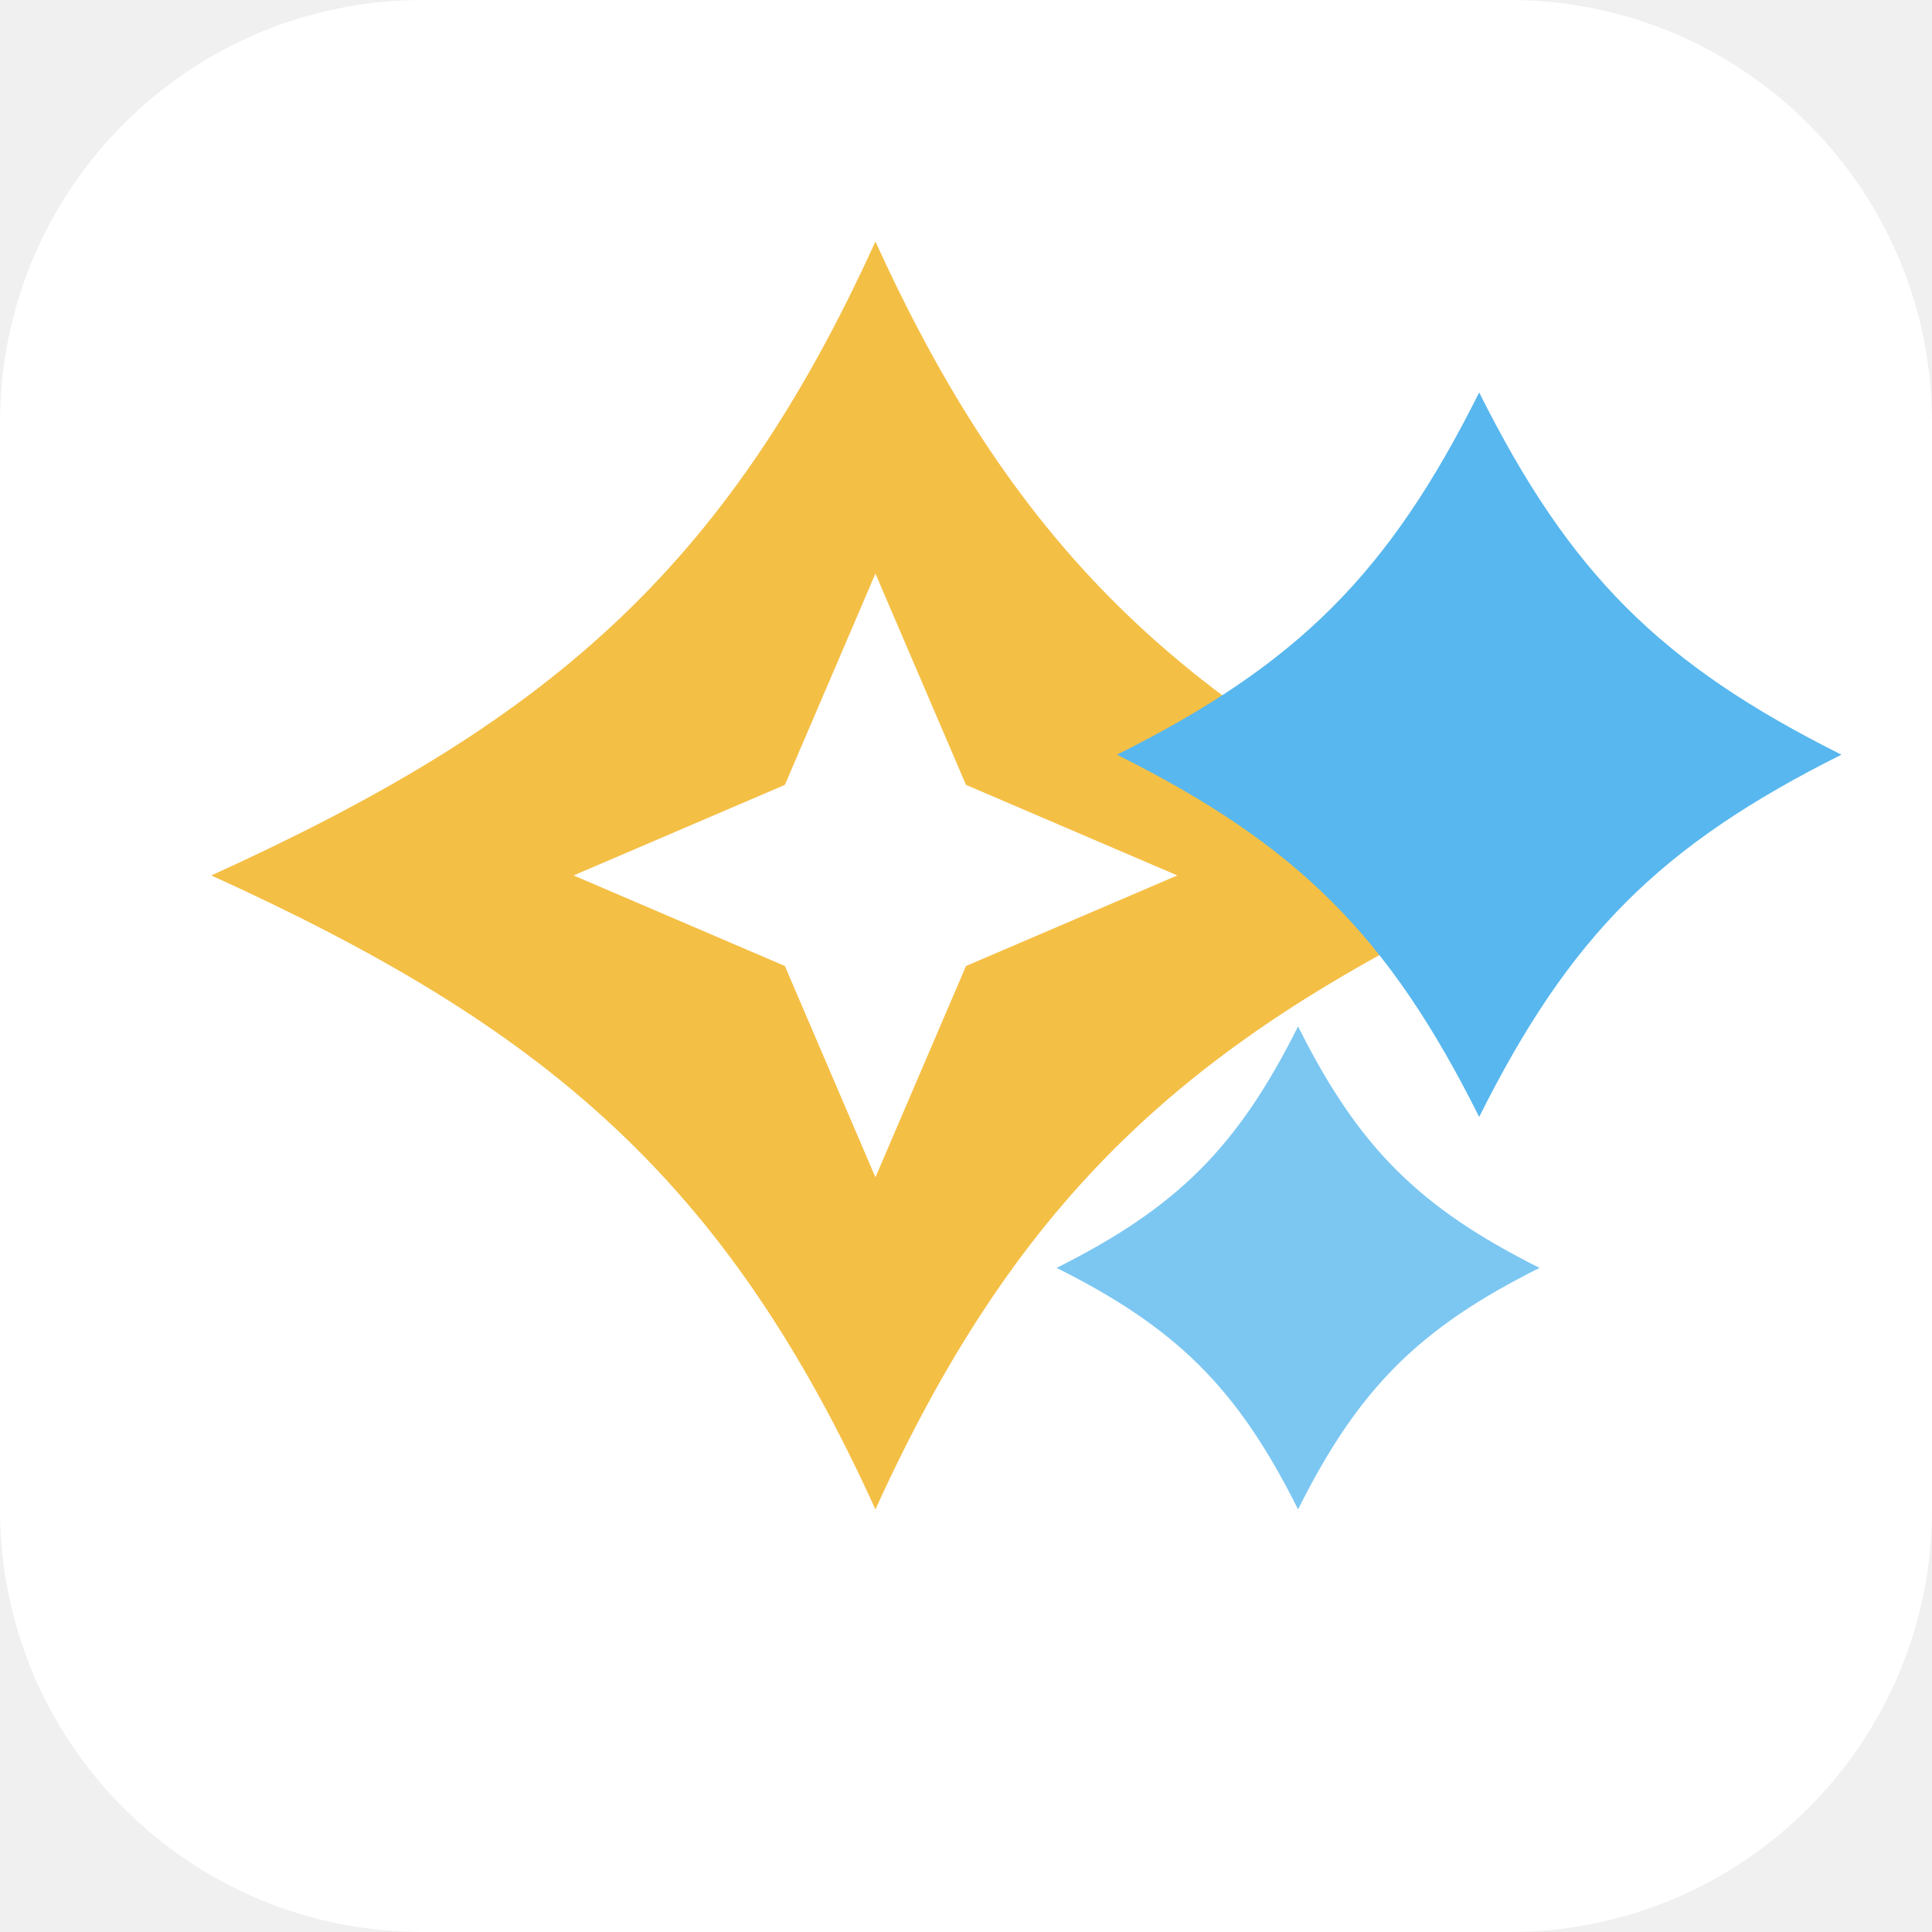
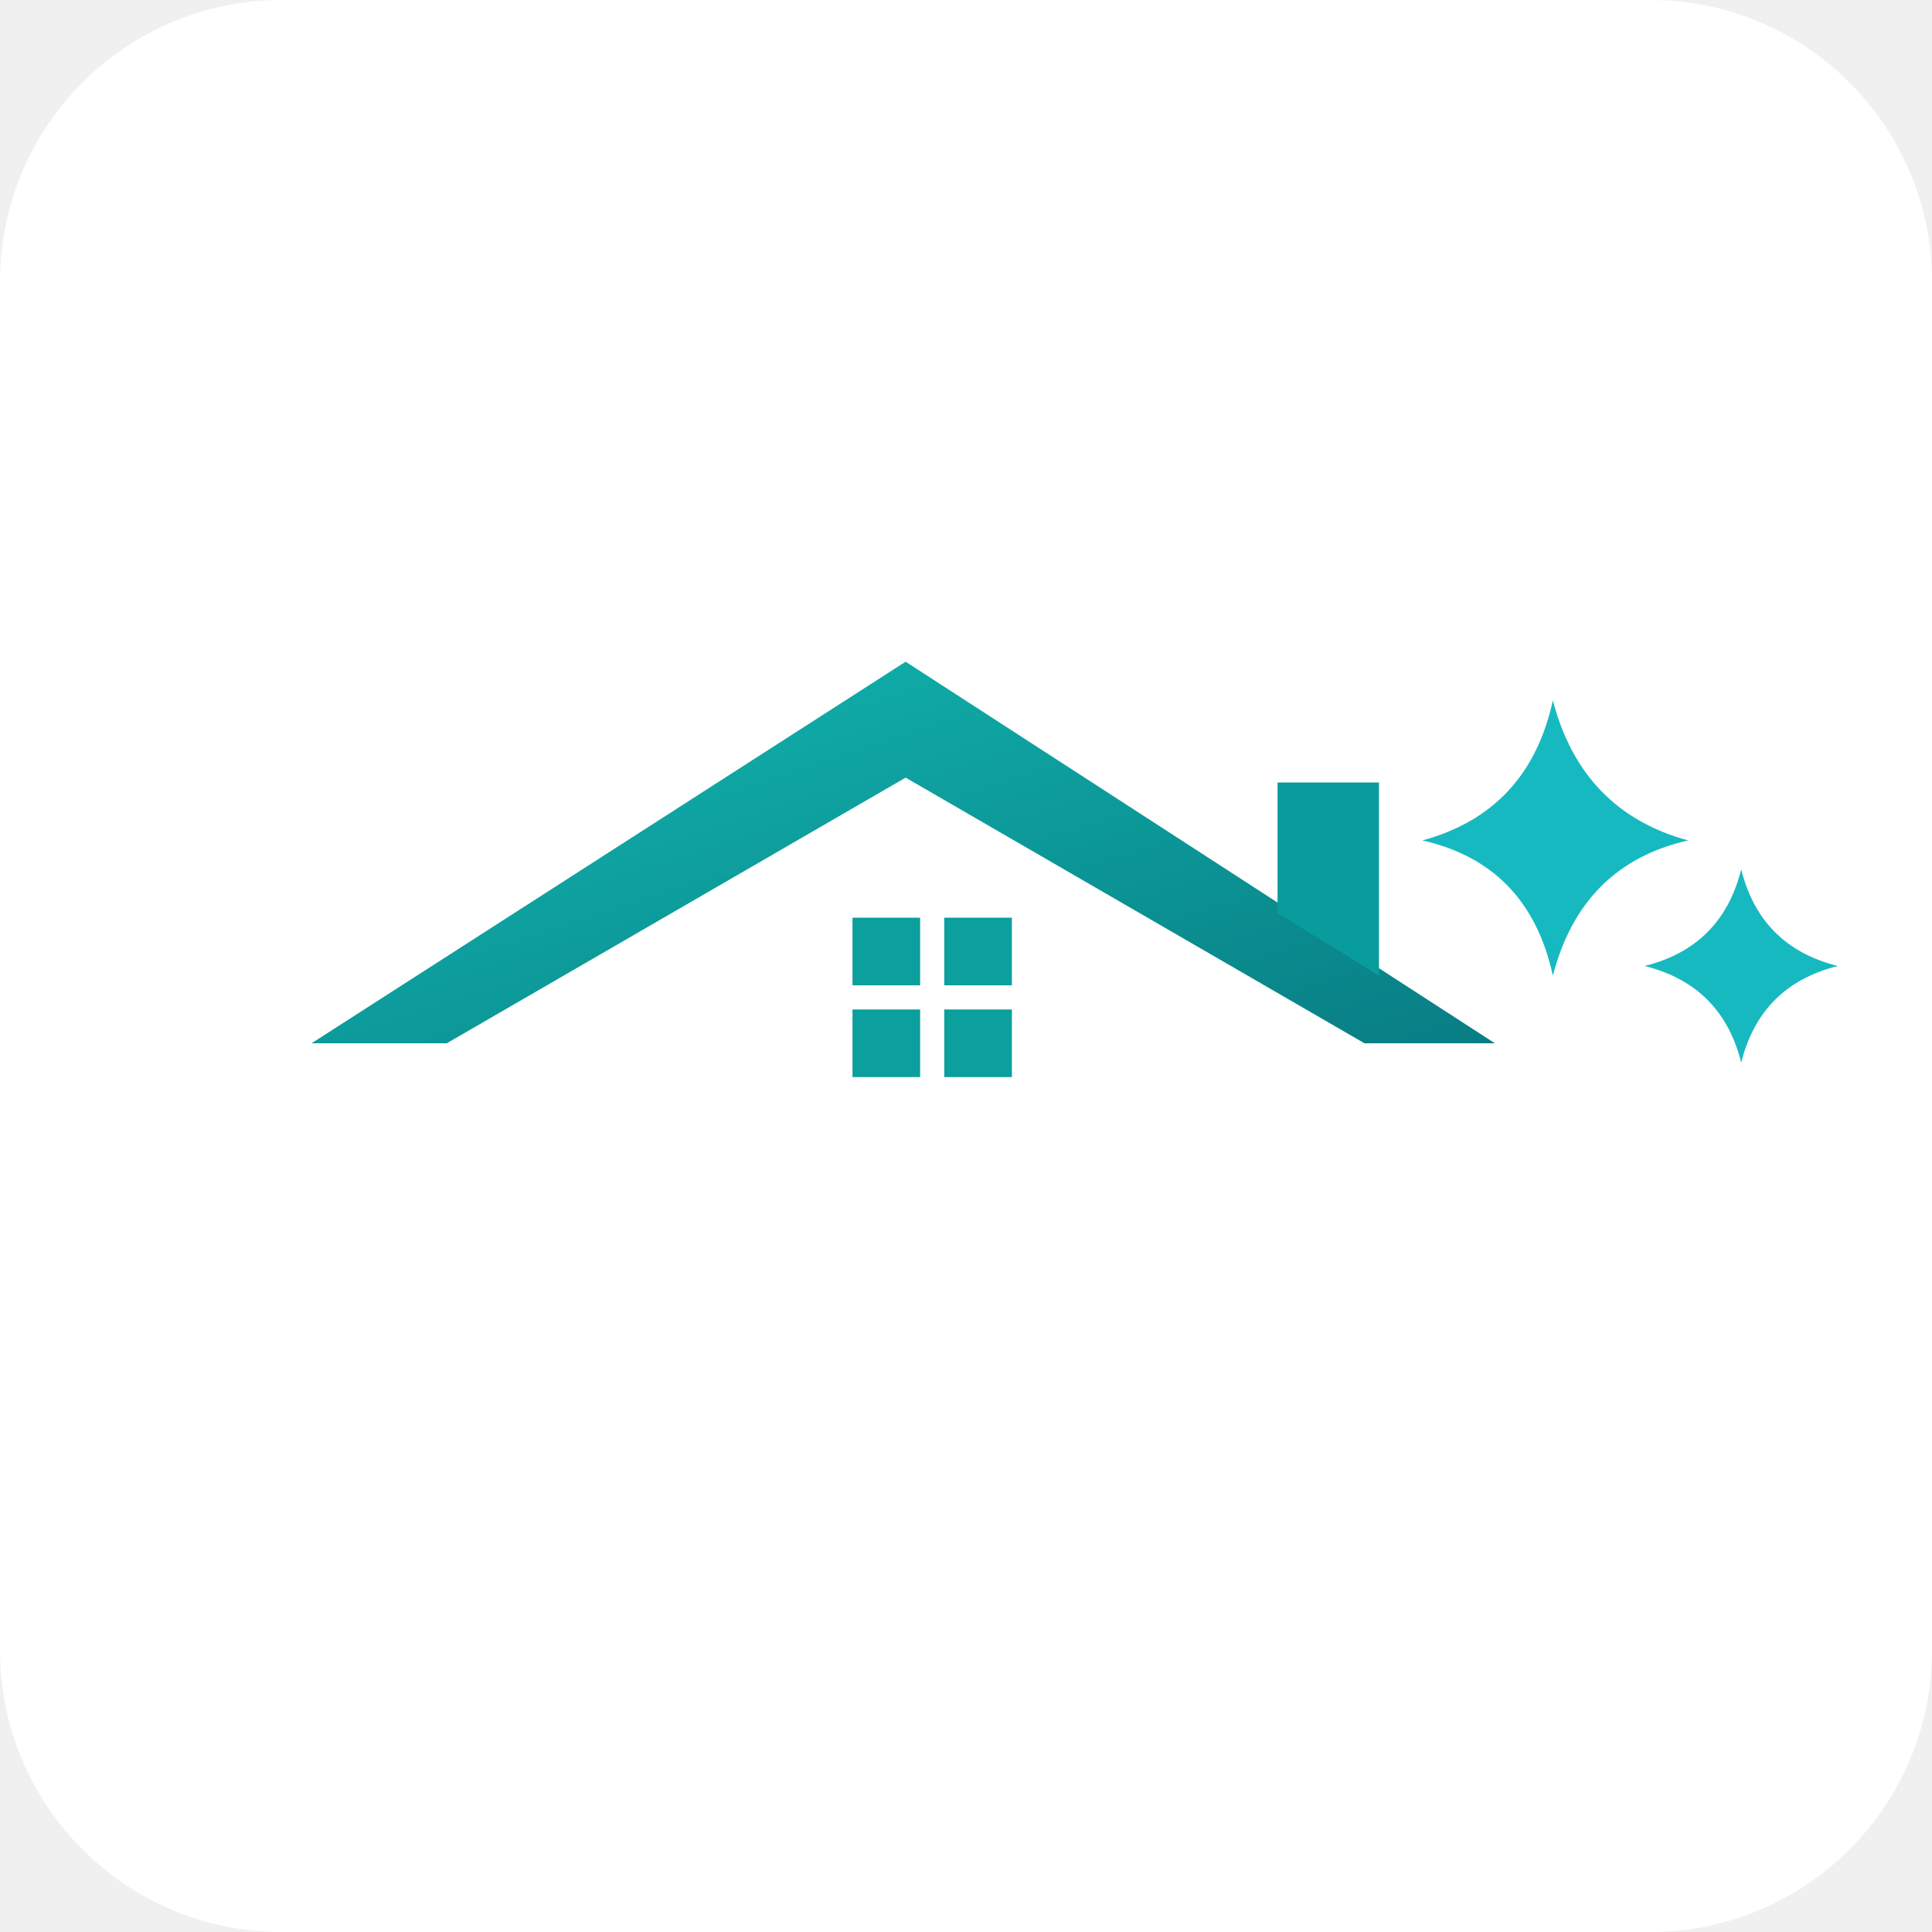
- <svg xmlns="http://www.w3.org/2000/svg" viewBox="0 0 64 64">
-   <rect width="64" height="64" rx="14" fill="#fff" />
-   <path d="M29 8 C34 19 40 24 51 29 C40 34 34 39 29 50 C24 39 18 34 7 29 C18 24 24 19 29 8Z" fill="#F4BF45" />
-   <path d="M29 19 L32 26 L39 29 L32 32 L29 39 L26 32 L19 29 L26 26Z" fill="#fff" />
-   <path d="M49 13 C52 19 55 22 61 25 C55 28 52 31 49 37 C46 31 43 28 37 25 C43 22 46 19 49 13Z" fill="#58B7EE" />
-   <path d="M43 34 C45 38 47 40 51 42 C47 44 45 46 43 50 C41 46 39 44 35 42 C39 40 41 38 43 34Z" fill="#7CC7F2" />
+ <svg xmlns="http://www.w3.org/2000/svg" viewBox="0 0 192 192">
+   <rect width="192" height="192" rx="28" fill="white" />
+   <g transform="translate(6 60) scale(.48)">
+     <defs>
+       <linearGradient id="teal" x1="0" y1="0" x2="1" y2="1">
+         <stop stop-color="#12b9b1" />
+         <stop offset="1" stop-color="#087d84" />
+       </linearGradient>
+     </defs>
+     <path d="M52 91 175 12 297 91 270 91 175 36 80 91Z" fill="url(#teal)" />
+     <path d="M252 37h21v40l-21-13Z" fill="#099c9c" />
+     <g fill="#0b9f9d">
+       <rect x="164" y="65" width="14" height="14" />
+       <rect x="183" y="65" width="14" height="14" />
+       <rect x="164" y="84" width="14" height="14" />
+       <rect x="183" y="84" width="14" height="14" />
+     </g>
+     <path d="M309 20q6 23 28 29-22 5-28 28-5-23-27-28 22-6 27-29ZM348 55q4 16 20 20-16 4-20 20-4-16-20-20 16-4 20-20Z" fill="#17b9c1" />
+   </g>
</svg>
